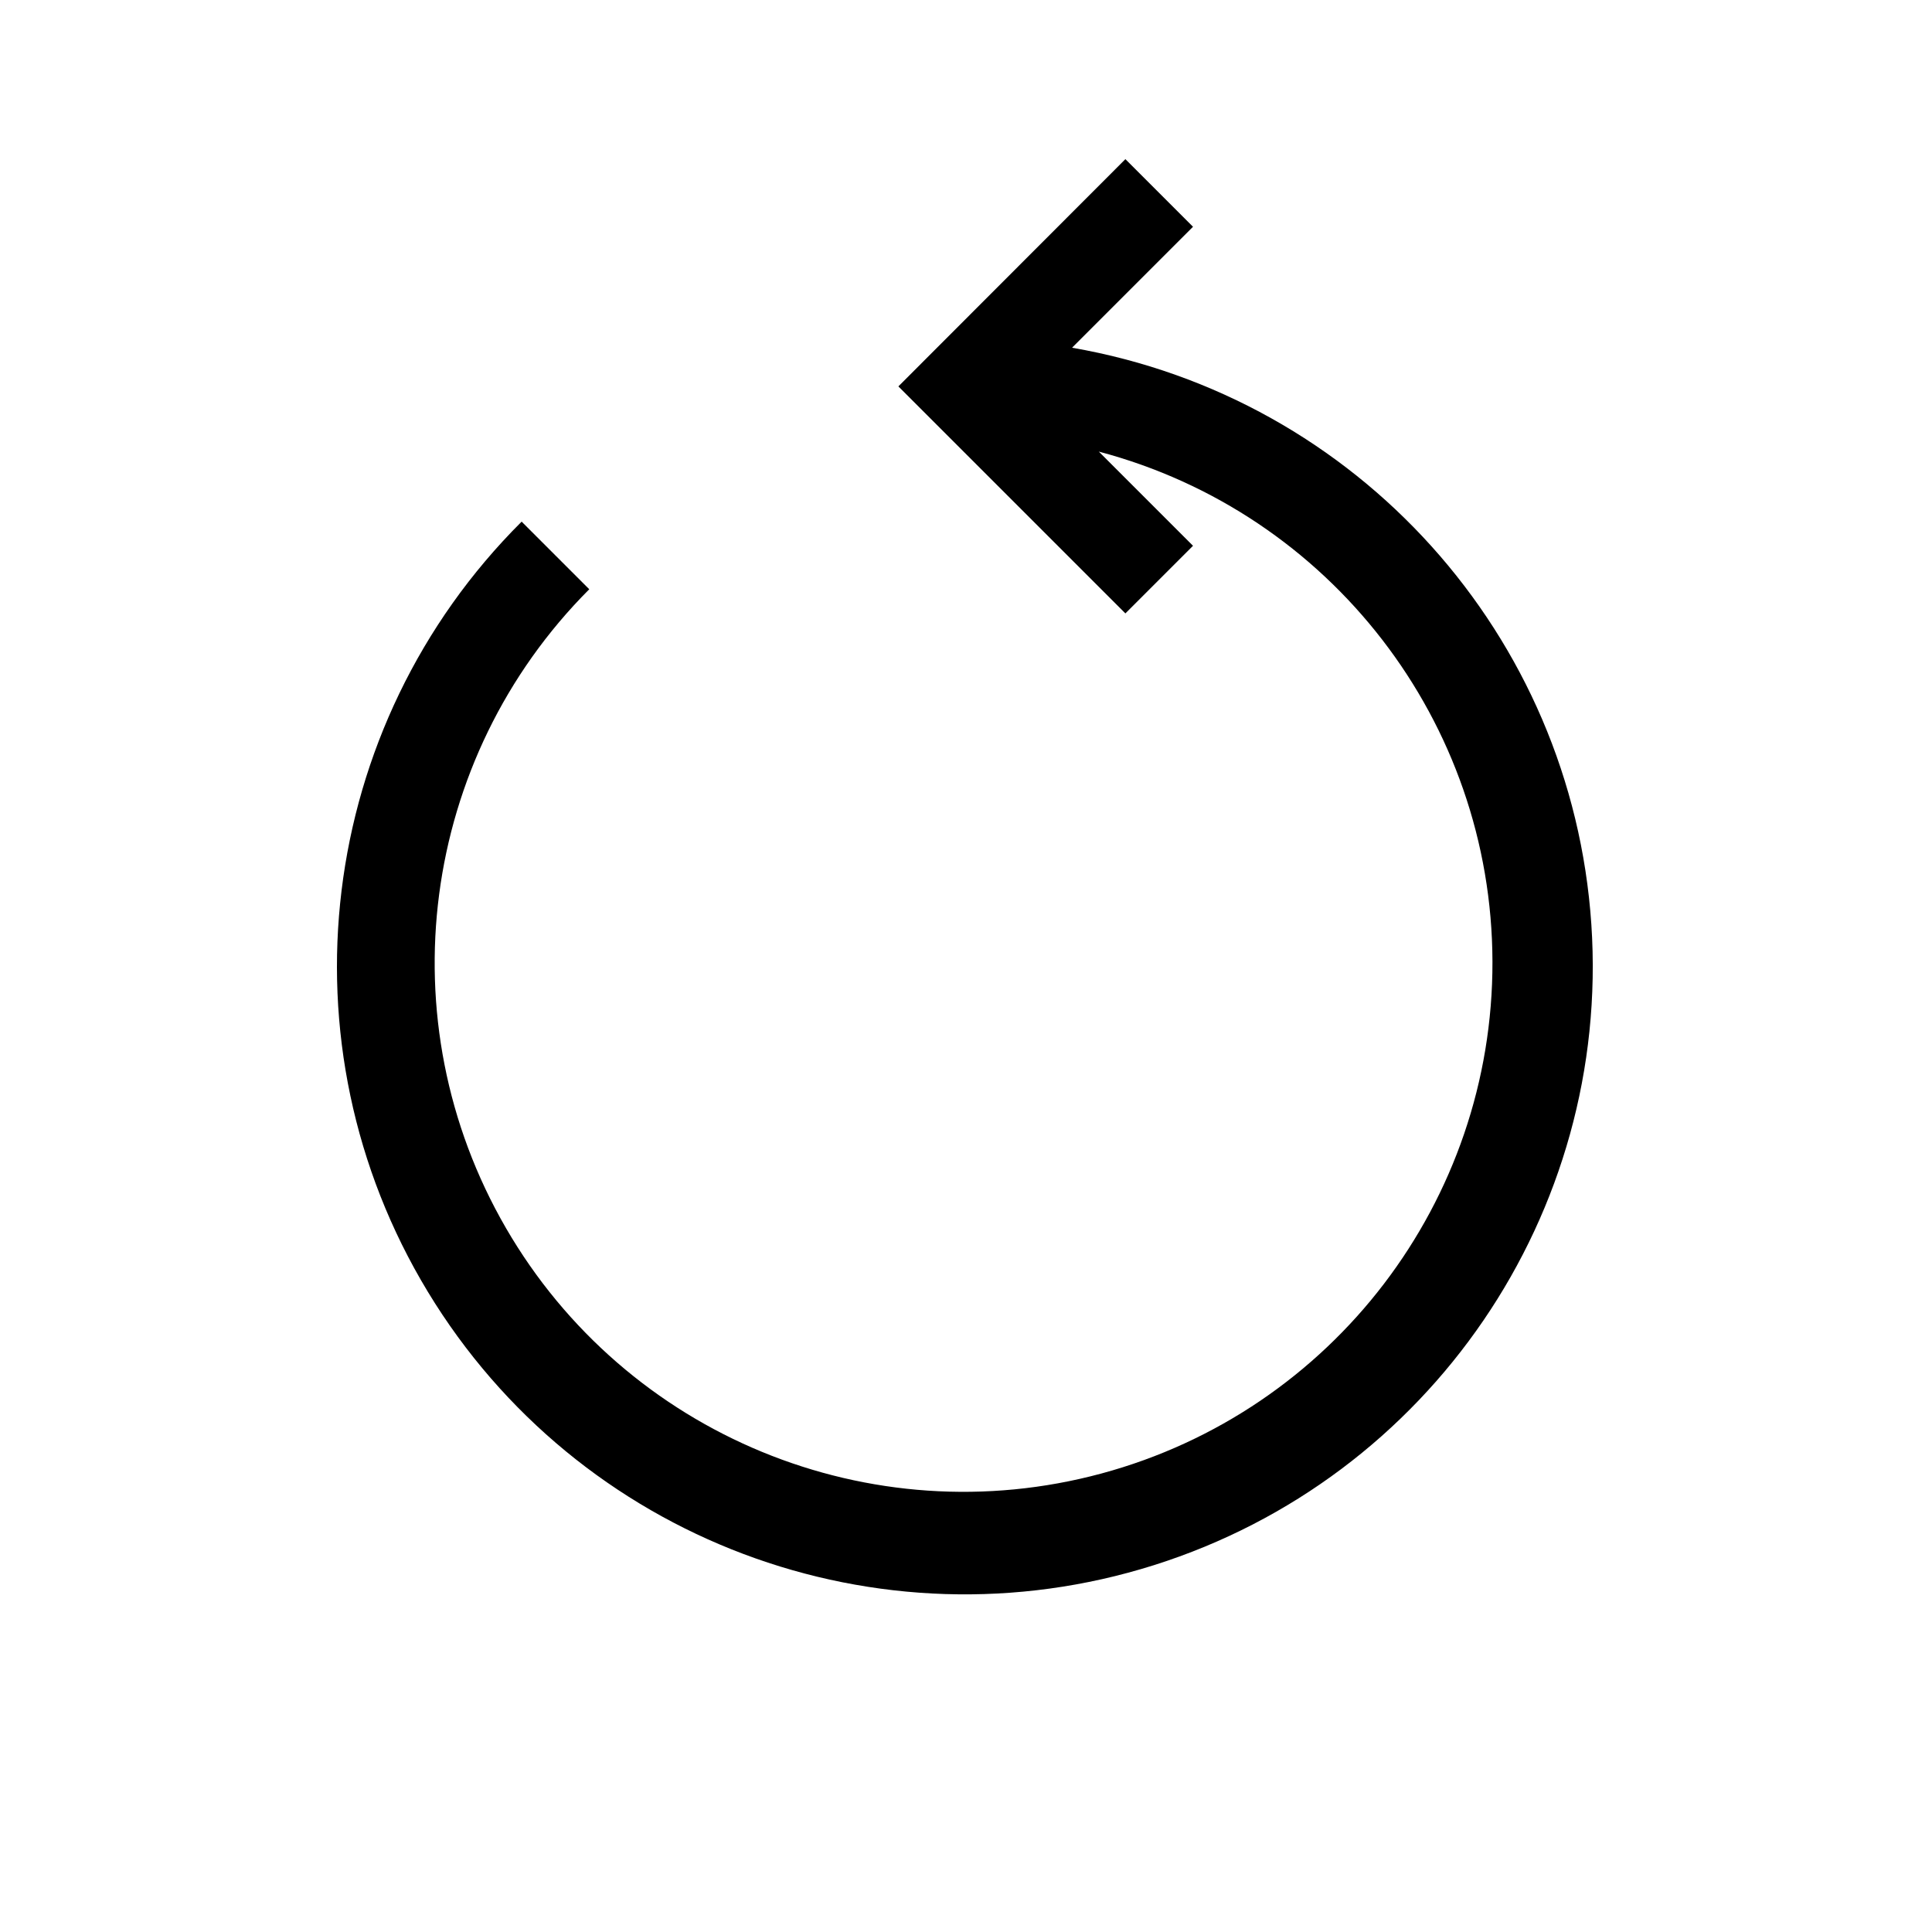
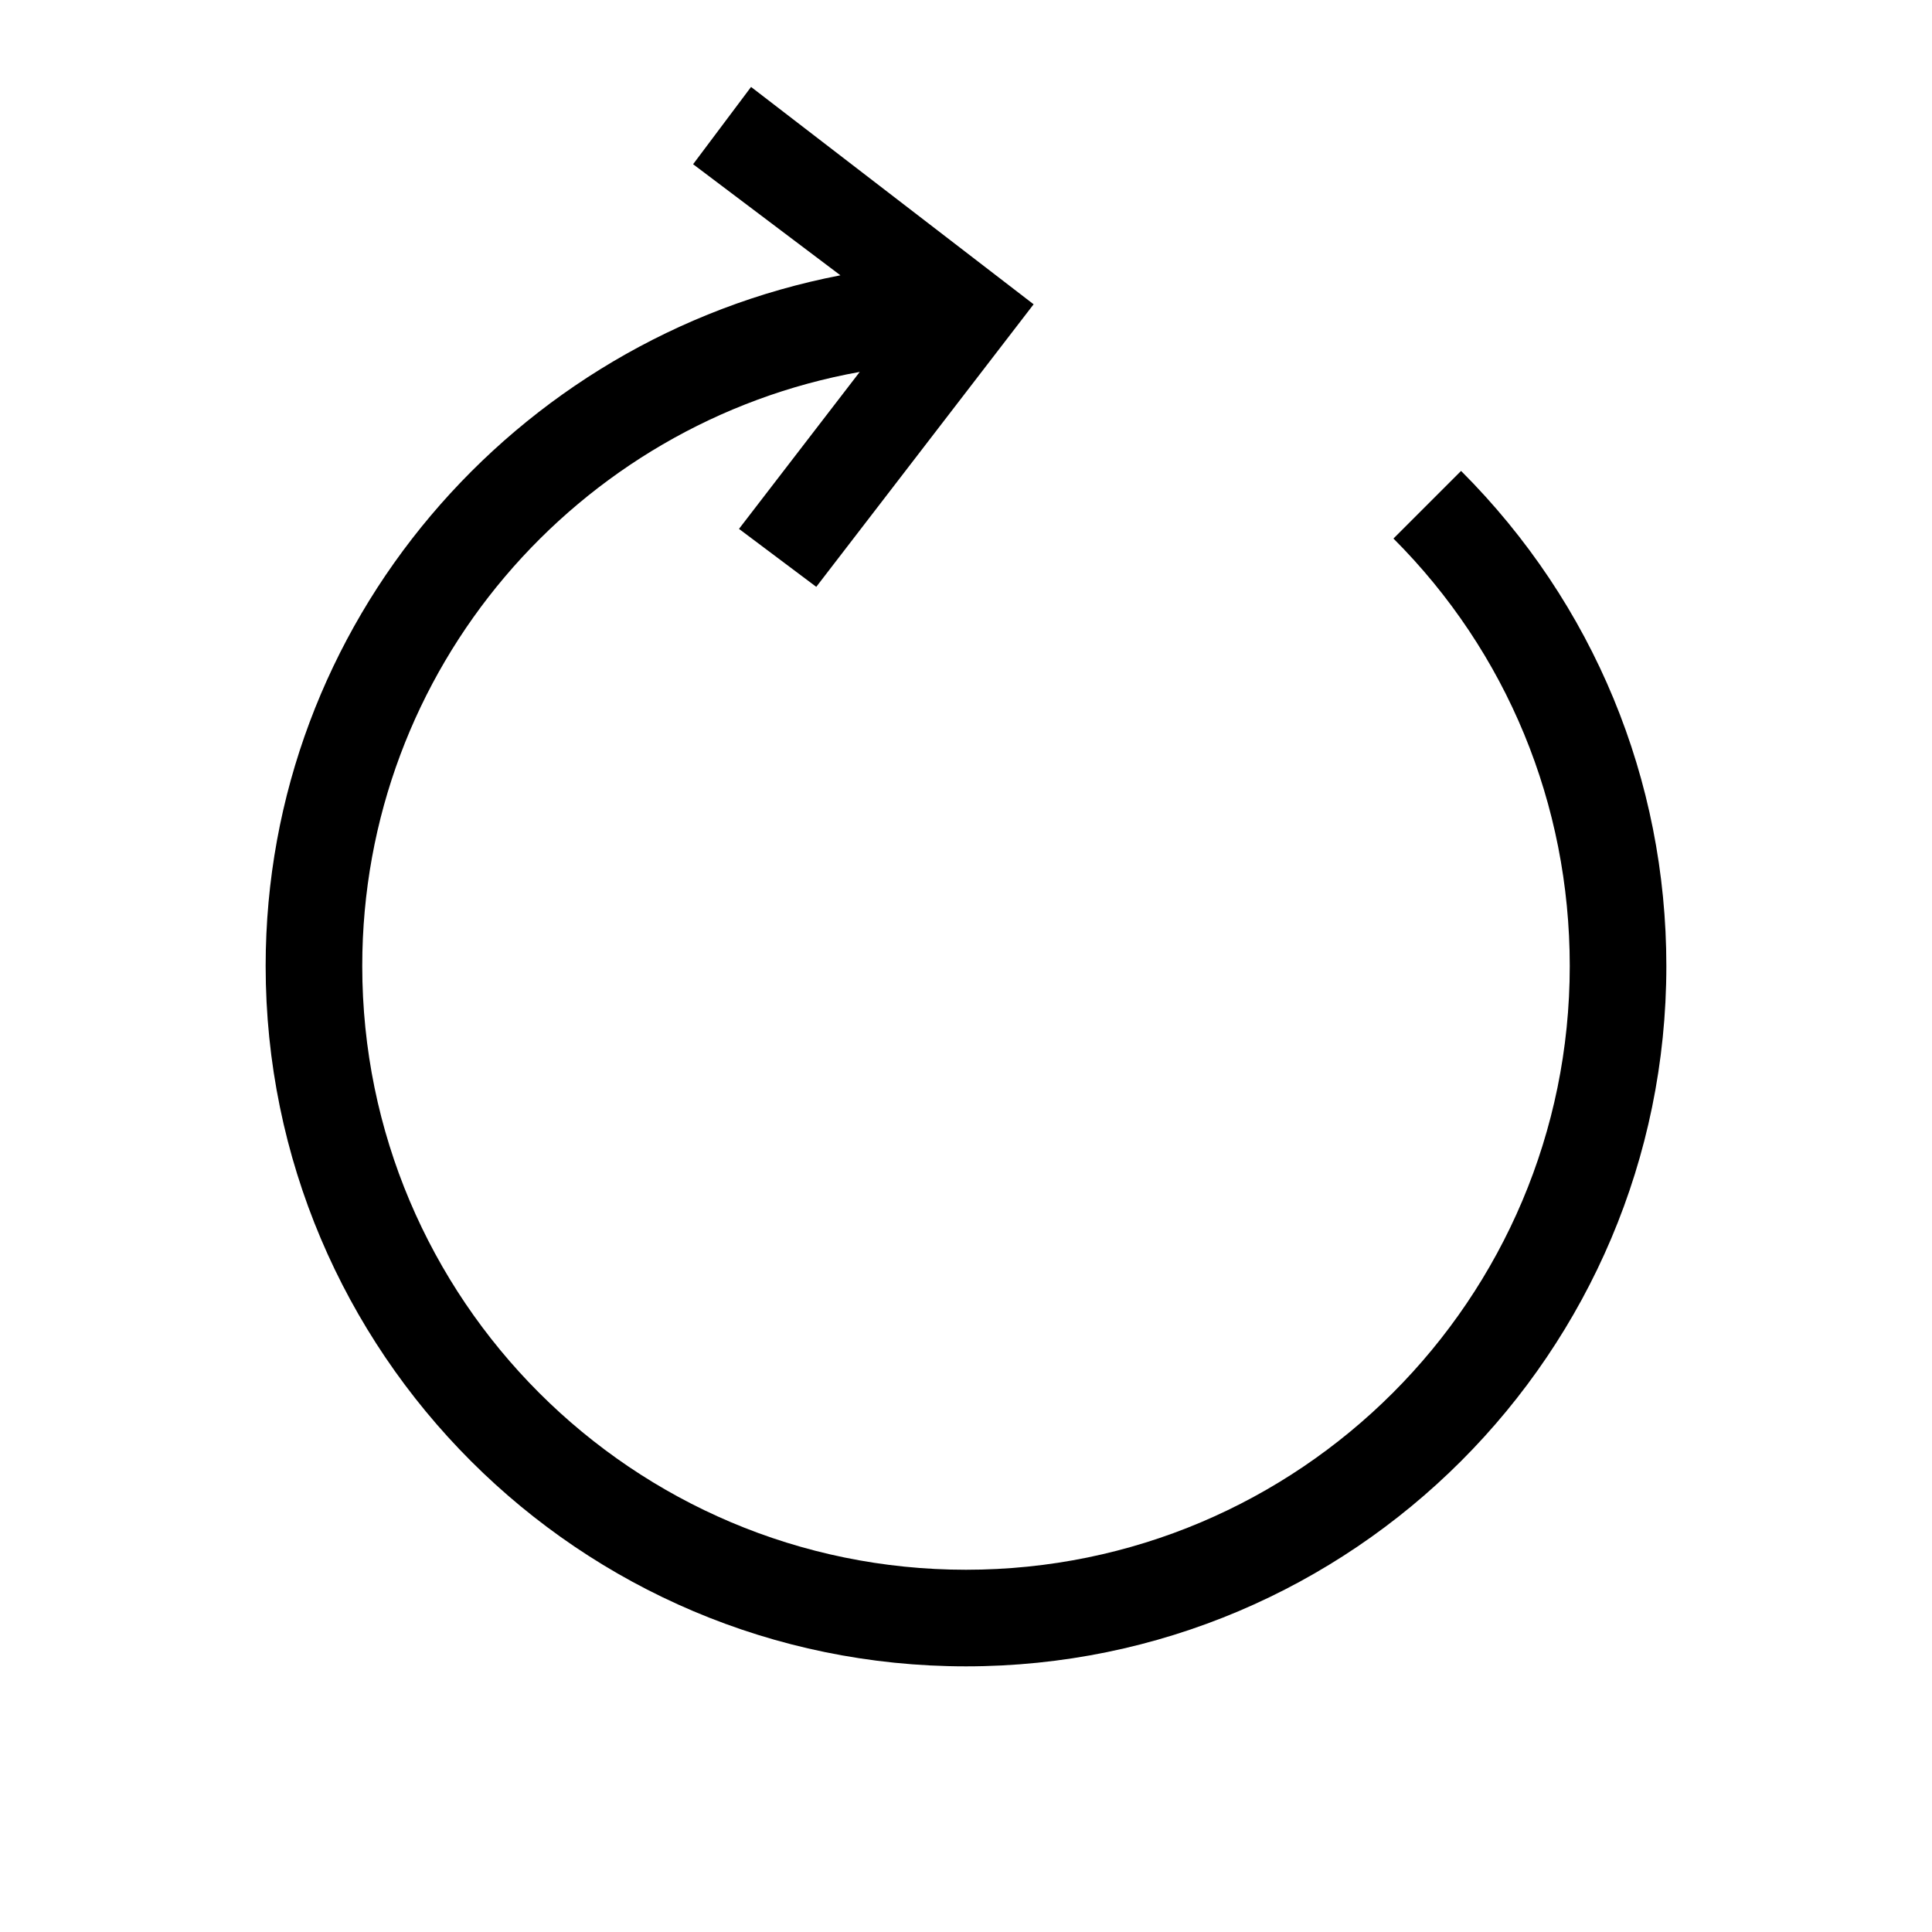
- <svg xmlns="http://www.w3.org/2000/svg" id="Layer_5" data-name="Layer 5" viewBox="0 0 80 80">
-   <path d="M44.4,14.39l5-5-2.8-2.8L37.2,16l9.4,9.4,2.8-2.8-3.9-3.9a21.9,21.9,0,1,1-21.1,5.7l-2.8-2.8a26,26,0,1,0,22.8-7.2Z" />
+ <svg xmlns="http://www.w3.org/2000/svg" version="1.1" id="Layer_5" x="0px" y="0px" viewBox="0 0 80 80" style="enable-background:new 0 0 80 80;" xml:space="preserve">
+   <path d="M60.5,19.5l-2.8,2.8C62.4,27,65,33.3,65,40c0,13.8-11.2,25-25,25S15,53.8,15,40c0-12.3,8.9-22.5,20.6-24.6l-5,6.5l3.2,2.4  l9-11.7l-11.7-9l-2.4,3.2l6.1,4.6C21.3,14,11,25.8,11,40c0,16,13,29,29,29c16,0,29-13,29-29C69,32.3,66,25,60.5,19.5z" />
</svg>
